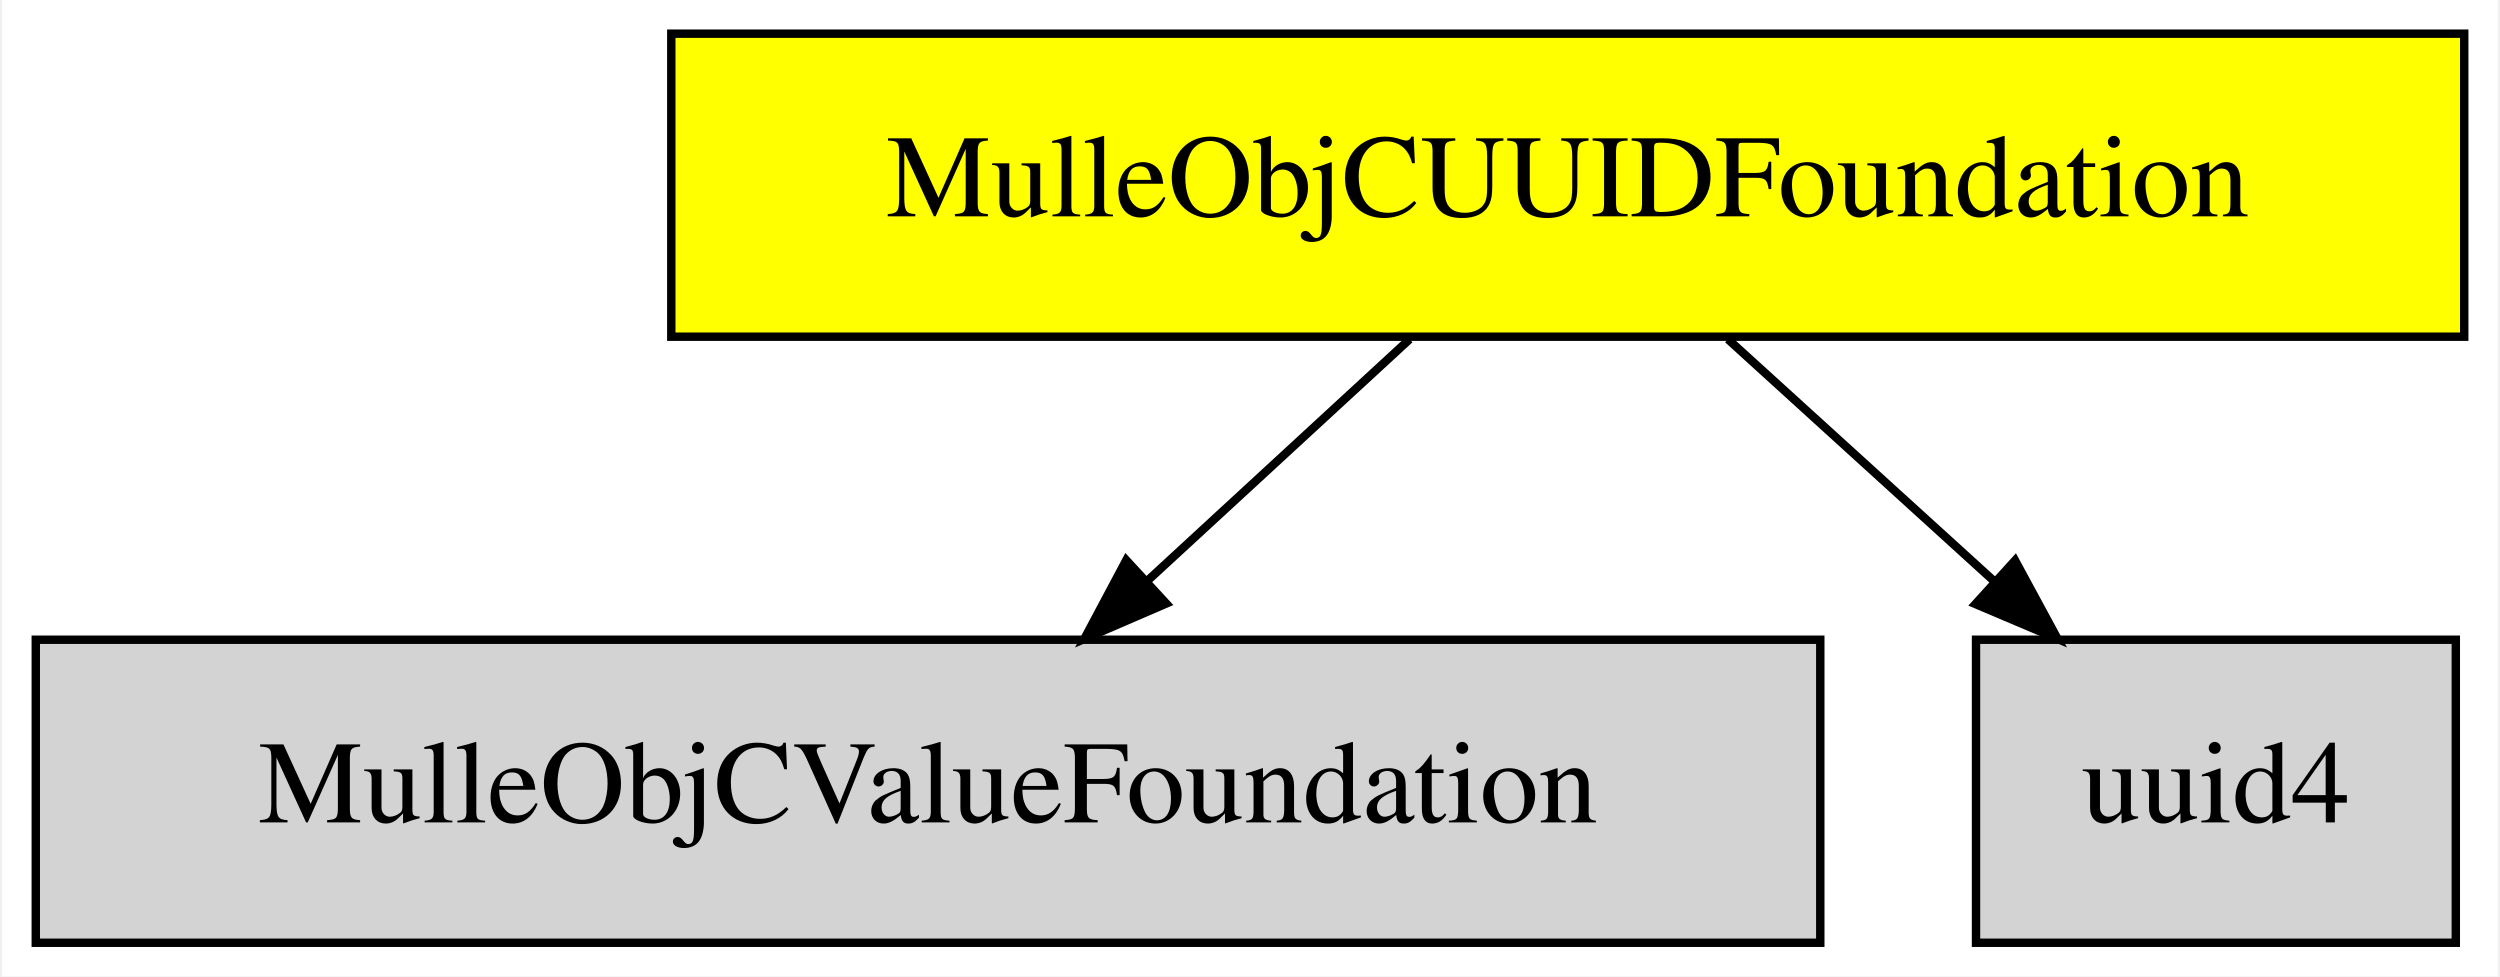
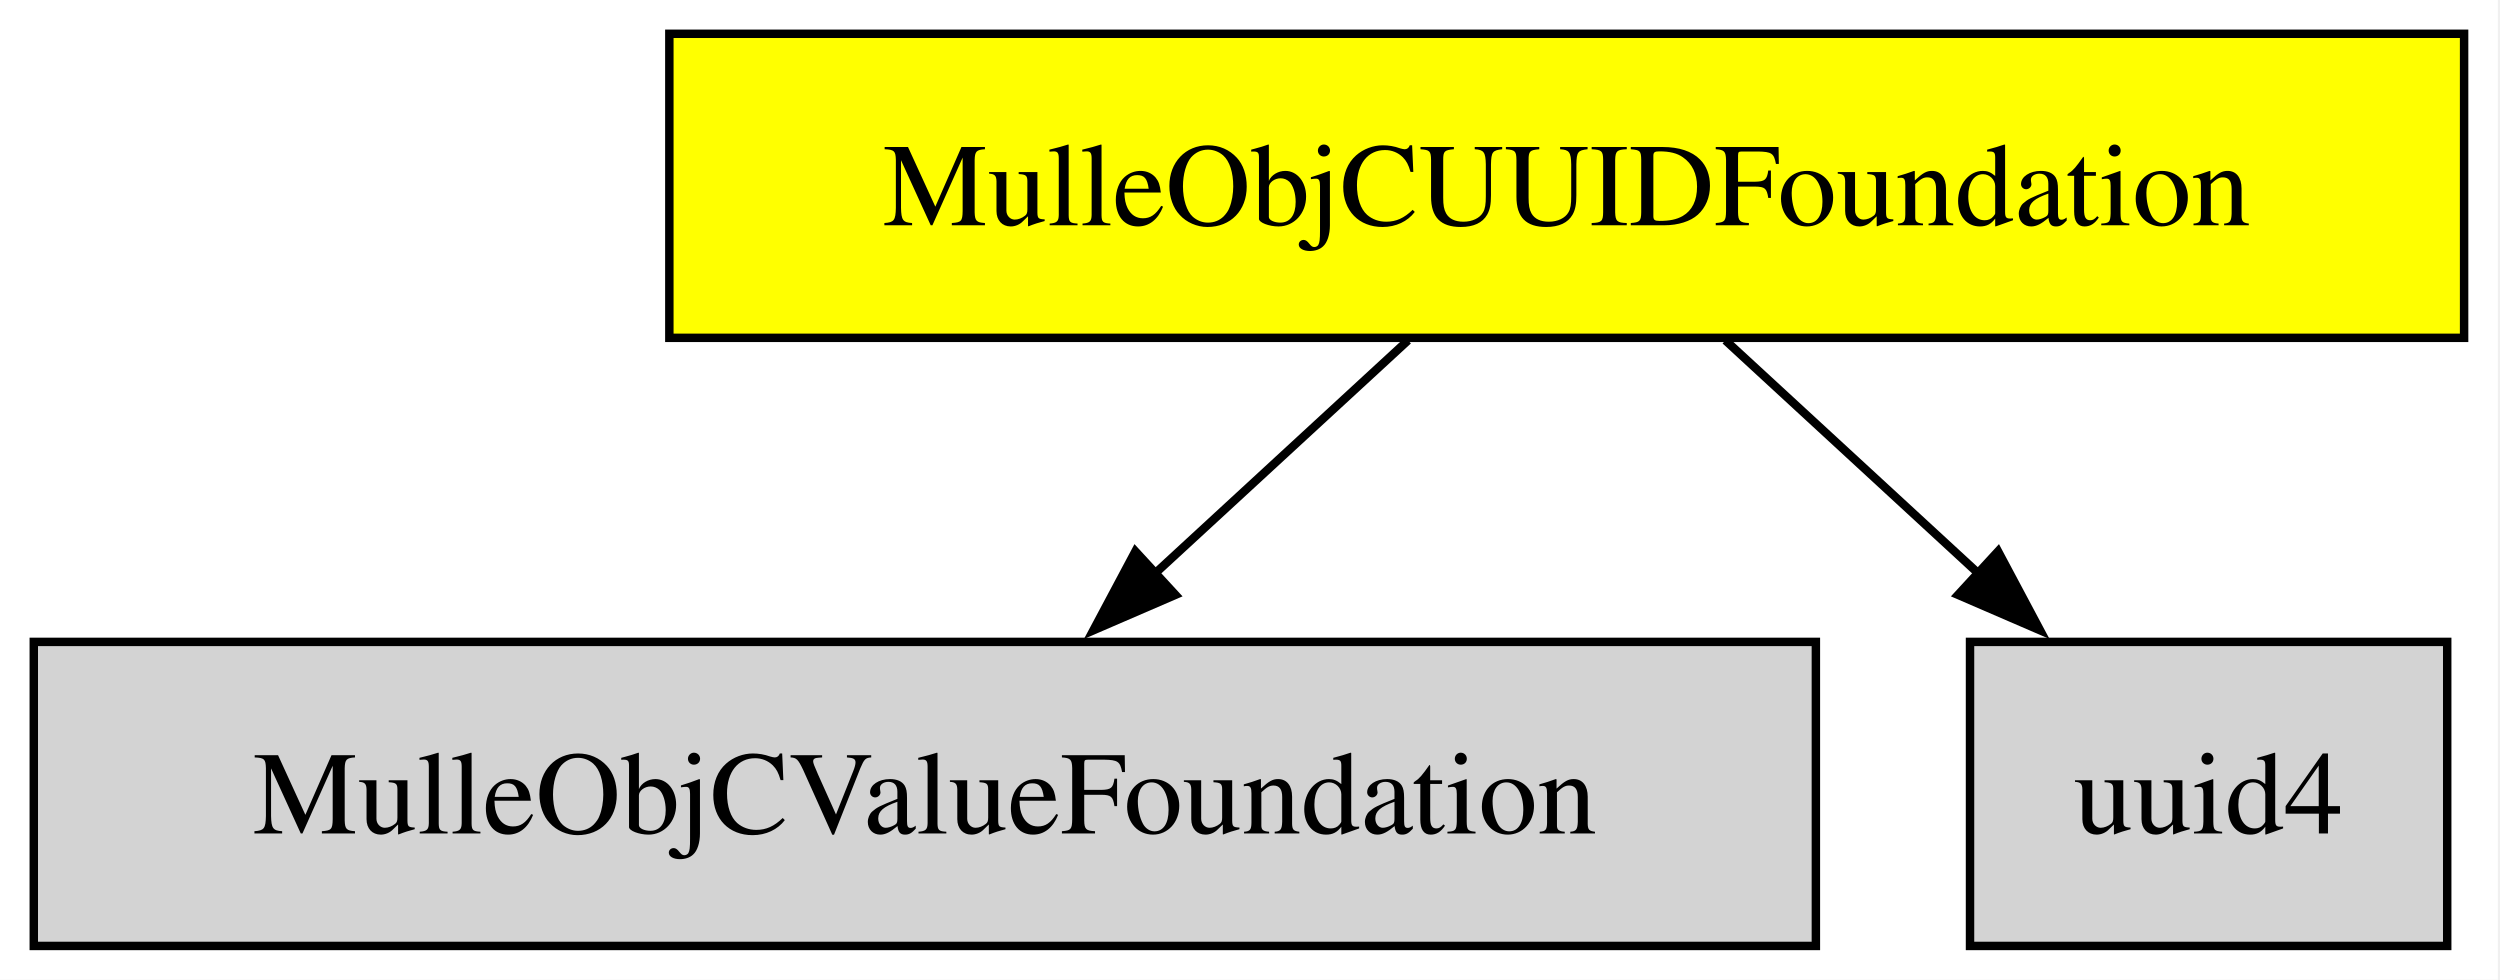
- <svg xmlns="http://www.w3.org/2000/svg" xmlns:xlink="http://www.w3.org/1999/xlink" width="297pt" height="116pt" viewBox="0.00 0.00 296.50 116.00">
+ <svg xmlns="http://www.w3.org/2000/svg" xmlns:xlink="http://www.w3.org/1999/xlink" width="296pt" height="116pt" viewBox="0.00 0.00 296.00 116.00">
  <g id="graph0" class="graph" transform="scale(1 1) rotate(0) translate(4 112)">
-     <polygon fill="white" stroke="transparent" points="-4,4 -4,-112 292.5,-112 292.5,4 -4,4" />
+     <polygon fill="white" stroke="none" points="-4,4 -4,-112 291.75,-112 291.75,4 -4,4" />
    <g id="node1" class="node">
-       <polygon fill="yellow" stroke="black" points="288.5,-108 75.5,-108 75.5,-72 288.5,-72 288.5,-108" />
-       <text text-anchor="middle" x="182" y="-86.3" font-family="Times,serif" font-size="14.00">MulleObjCUUIDFoundation</text>
+       <polygon fill="yellow" stroke="black" points="287.75,-108 75.25,-108 75.25,-72 287.75,-72 287.75,-108" />
+       <text xml:space="preserve" text-anchor="middle" x="181.5" y="-85.33" font-family="Times,serif" font-size="14.00">MulleObjCUUIDFoundation</text>
    </g>
    <g id="node2" class="node">
      <g id="a_node2">
        <a xlink:href="https://github.com/MulleFoundation/MulleObjCValueFoundation" xlink:title="MulleObjCValueFoundation">
-           <polygon fill="lightgrey" stroke="black" points="212,-36 0,-36 0,0 212,0 212,-36" />
-           <text text-anchor="middle" x="106" y="-14.3" font-family="Times,serif" font-size="14.00">MulleObjCValueFoundation</text>
+           <polygon fill="lightgrey" stroke="black" points="211,-36 0,-36 0,0 211,0 211,-36" />
+           <text xml:space="preserve" text-anchor="middle" x="105.5" y="-13.32" font-family="Times,serif" font-size="14.00">MulleObjCValueFoundation</text>
        </a>
      </g>
    </g>
    <g id="edge1" class="edge">
-       <path fill="none" stroke="black" d="M163.21,-71.7C153.83,-63.05 142.32,-52.45 132.09,-43.03" />
-       <polygon fill="black" stroke="black" points="134.3,-40.3 124.57,-36.1 129.55,-45.45 134.3,-40.3" />
+       <path fill="none" stroke="black" d="M162.71,-71.7C153.67,-63.37 142.66,-53.22 132.72,-44.07" />
+       <polygon fill="black" stroke="black" points="135.17,-41.57 125.45,-37.37 130.43,-46.72 135.17,-41.57" />
    </g>
    <g id="node3" class="node">
      <g id="a_node3">
        <a xlink:href="https://github.com/MulleFoundation/uuid4" xlink:title="uuid4">
-           <polygon fill="lightgrey" stroke="black" points="287.5,-36 230.5,-36 230.5,0 287.5,0 287.5,-36" />
-           <text text-anchor="middle" x="259" y="-14.3" font-family="Times,serif" font-size="14.00">uuid4</text>
+           <polygon fill="lightgrey" stroke="black" points="285.75,-36 229.25,-36 229.25,0 285.75,0 285.75,-36" />
+           <text xml:space="preserve" text-anchor="middle" x="257.5" y="-13.32" font-family="Times,serif" font-size="14.00">uuid4</text>
        </a>
      </g>
    </g>
    <g id="edge2" class="edge">
-       <path fill="none" stroke="black" d="M201.03,-71.7C210.54,-63.05 222.21,-52.45 232.57,-43.03" />
-       <polygon fill="black" stroke="black" points="235.14,-45.42 240.19,-36.1 230.43,-40.24 235.14,-45.42" />
+       <path fill="none" stroke="black" d="M200.29,-71.7C209.33,-63.37 220.34,-53.22 230.28,-44.07" />
+       <polygon fill="black" stroke="black" points="232.57,-46.72 237.55,-37.37 227.83,-41.57 232.57,-46.72" />
    </g>
  </g>
</svg>
